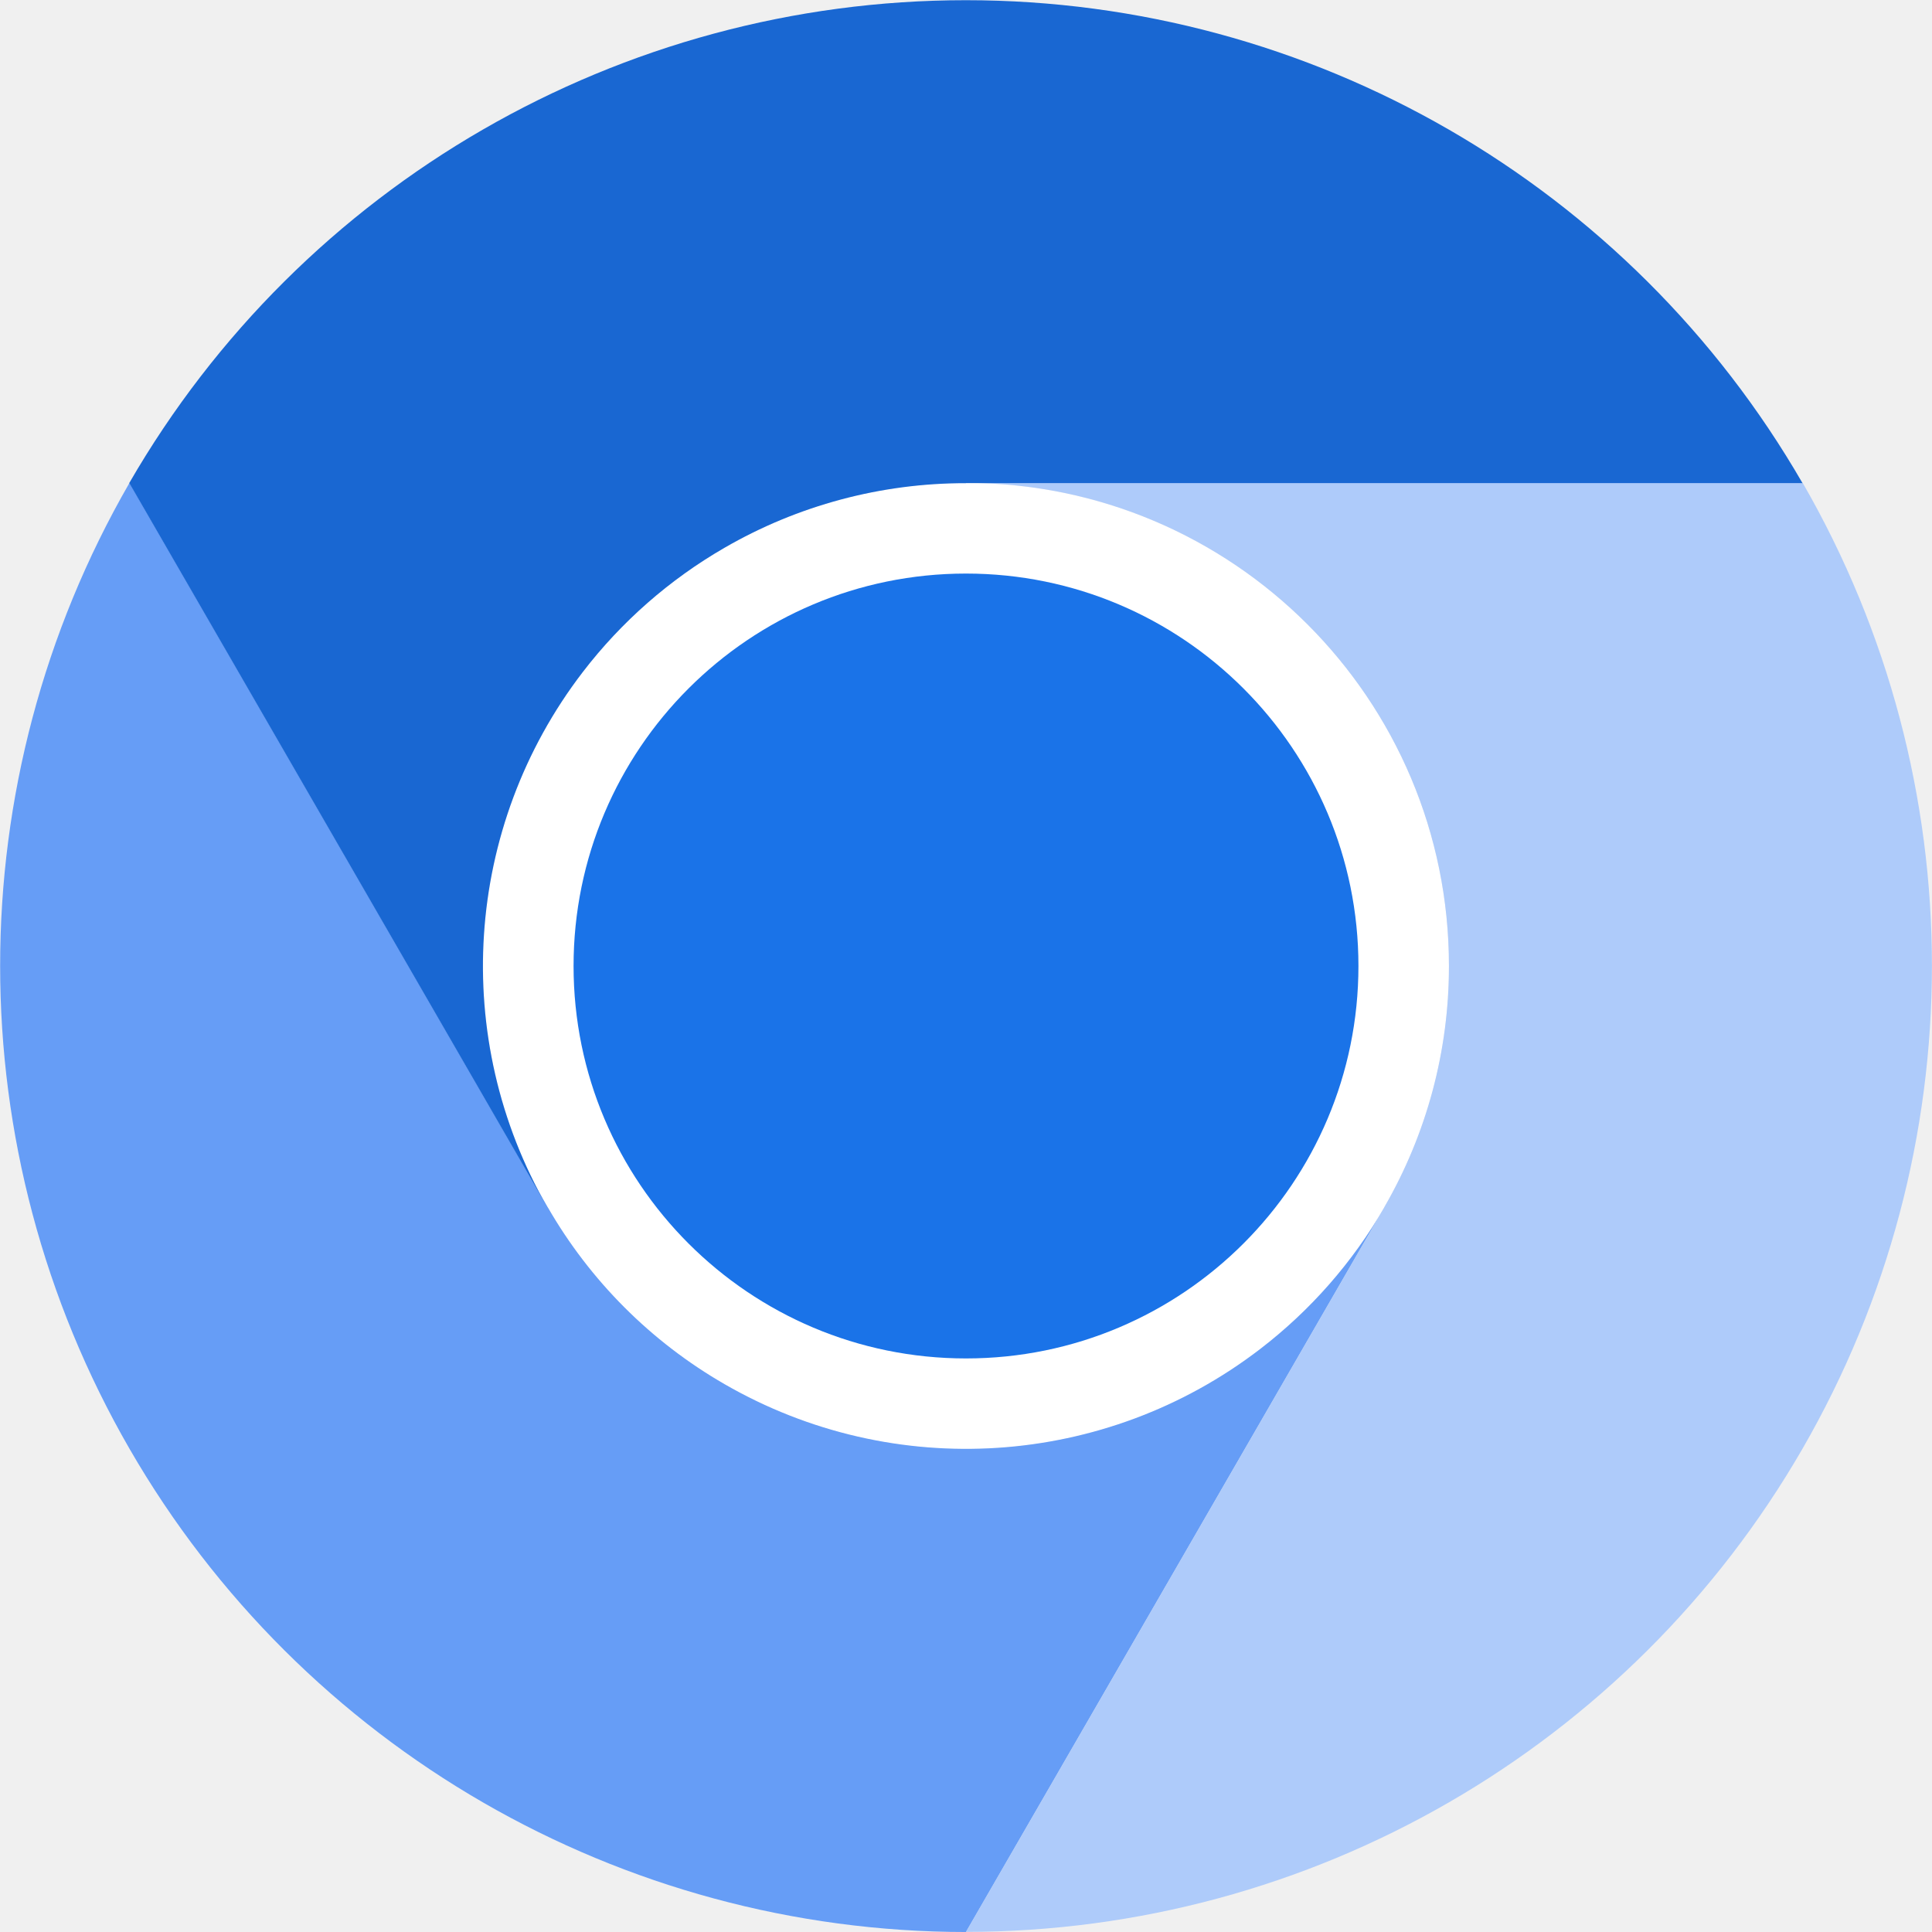
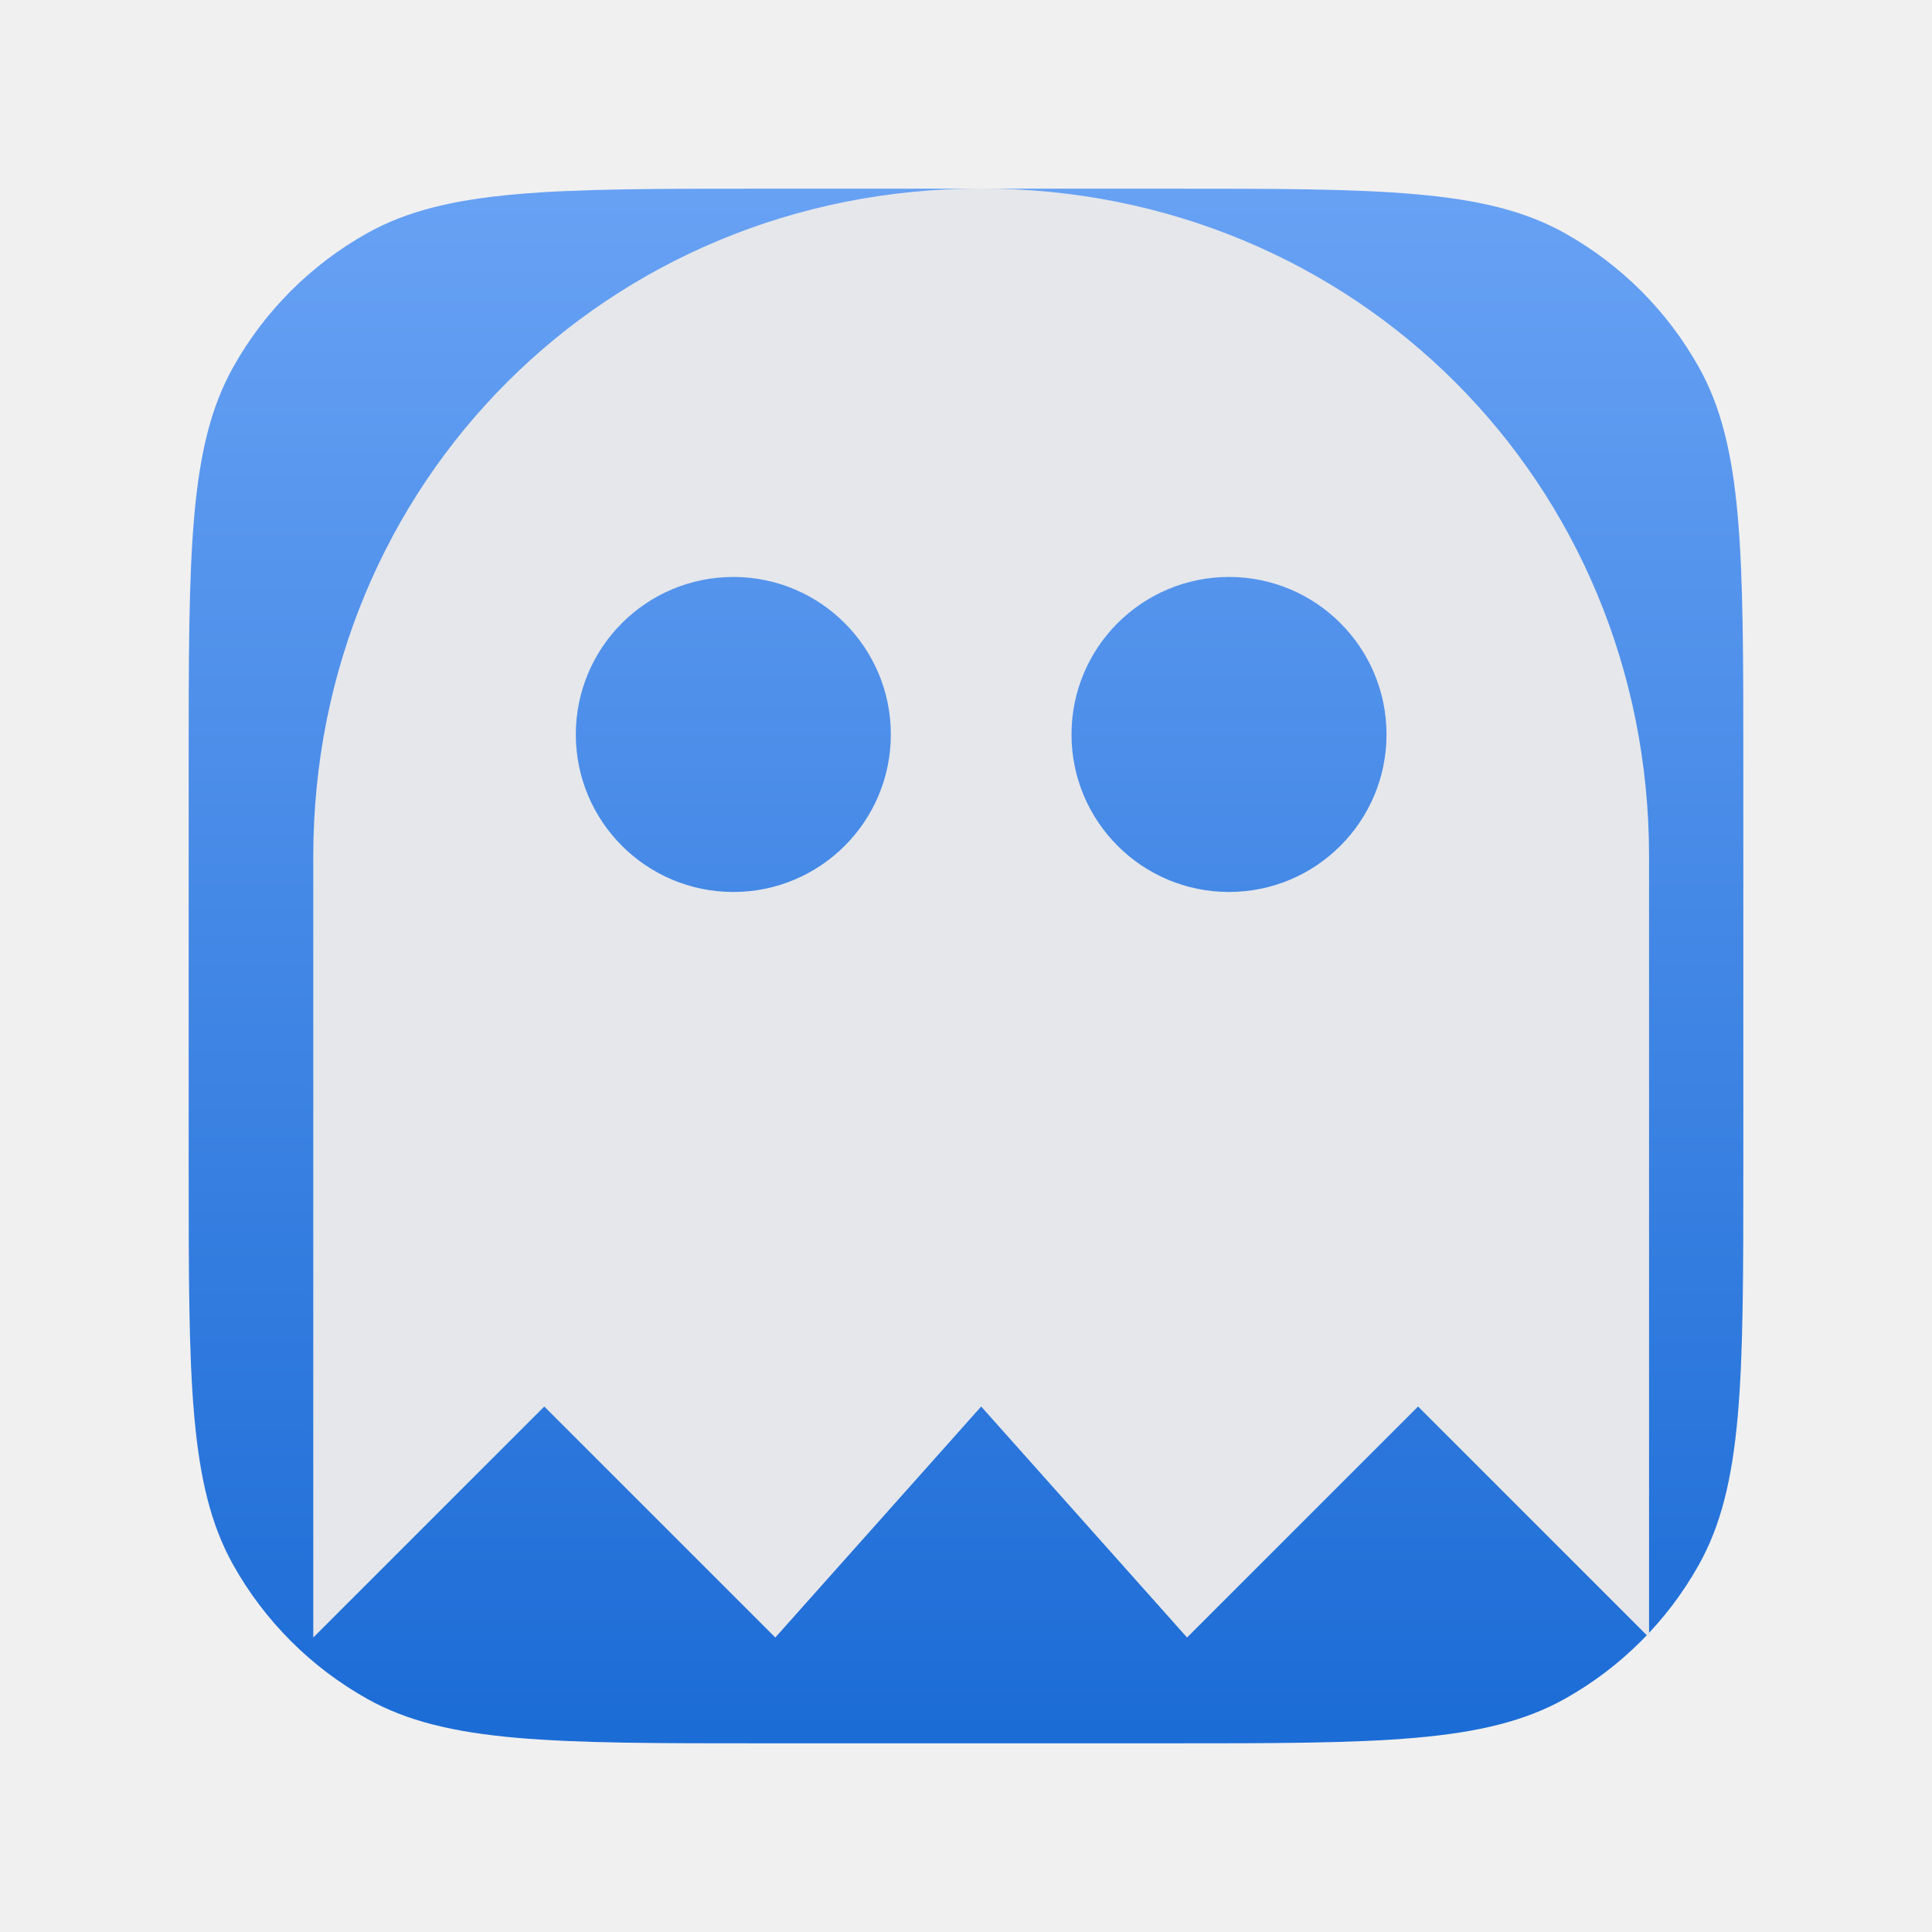
- <svg xmlns="http://www.w3.org/2000/svg" viewBox="0 0 256 256" fill="none">
-   <g clip-path="url(#a)">
-     <path d="M128 191.995c35.346 0 64-28.654 64-64 0-35.347-28.654-64-64-64-35.346 0-64 28.654-64 64 0 35.346 28.654 64 64 64Z" fill="#fff" />
-     <path d="M96.01 183.41a63.681 63.681 0 0 1-23.42-23.43l-.007.004-55.425-96a128.027 128.027 0 0 0 110.841 192.018l55.436-96.018a63.985 63.985 0 0 1-16.465 18.775 64.007 64.007 0 0 1-70.96 4.651Z" fill="#669DF6" />
-     <path d="M191.991 127.984a63.683 63.683 0 0 1-8.581 31.996l.007.004-55.426 96a128.029 128.029 0 0 0 110.872-192H127.991a64 64 0 0 1 64 64Z" fill="#AECBFA" />
-     <path d="M128 180c28.719 0 52-23.281 52-52s-23.281-52-52-52-52 23.281-52 52 23.281 52 52 52Z" fill="#1A73E8" />
-     <path d="M95.99 72.59a63.684 63.684 0 0 1 32.001-8.566v-.008h110.851A128.035 128.035 0 0 0 127.991.026 128.028 128.028 0 0 0 17.13 63.999l55.436 96.018a64.003 64.003 0 0 1 4.65-70.961A64 64 0 0 1 95.991 72.59Z" fill="#1967D2" />
-   </g>
+ <svg xmlns="http://www.w3.org/2000/svg" viewBox="0 0 256 256">
  <defs>
-     <clipPath id="a">
-       <path fill="#fff" d="M0 0h256v256H0z" />
-     </clipPath>
+     <linearGradient id="phantom-tile-fill" x1="0" y1="0" x2="0" y2="1">
+       <stop offset="0" stop-color="#67A1F4" />
+       <stop offset="1" stop-color="#1C6CD6" />
+     </linearGradient>
  </defs>
+   <path id="phantom-tile" d="M154.688 25 c28.088 0 42.131 0 52.661 5.897 a46.25 46.25 0 0 1 17.754 17.754 c5.897 10.53 5.897 24.574 5.897 52.661 L231 154.688 c0 28.088 0 42.131 -5.897 52.661 a46.25 46.25 0 0 1 -17.754 17.754 c-10.53 5.897 -24.574 5.897 -52.661 5.897 L101.312 231 c-28.088 0 -42.131 0 -52.661 -5.897 a46.25 46.25 0 0 1 -17.754 -17.754 c-5.897 -10.53 -5.897 -24.574 -5.897 -52.661 L25 101.312 c0 -28.088 0 -42.131 5.897 -52.661 a46.25 46.25 0 0 1 17.754 -17.754 c10.53 -5.897 24.574 -5.897 52.661 -5.897 Z" fill="url(#phantom-tile-fill)" />
+   <path id="phantom-ghost" d="M130 24.98c-49.53 0 -88.49 38.96 -88.49 88.49v103.51l30.61 -30.61l30.61 30.61l27.28 -30.61l27.28 30.61l30.61 -30.61l30.61 30.61v-103.51c0 -49.53 -38.96 -88.49 -88.49 -88.49ZM76.3 97.32a20.87 20.87 0 1 0 41.74 0a20.87 20.87 0 1 0 -41.74 0ZM141.98 97.32a20.87 20.87 0 1 0 41.74 0a20.87 20.87 0 1 0 -41.74 0Z" fill="#E5E7EB" fill-rule="evenodd" />
</svg>
